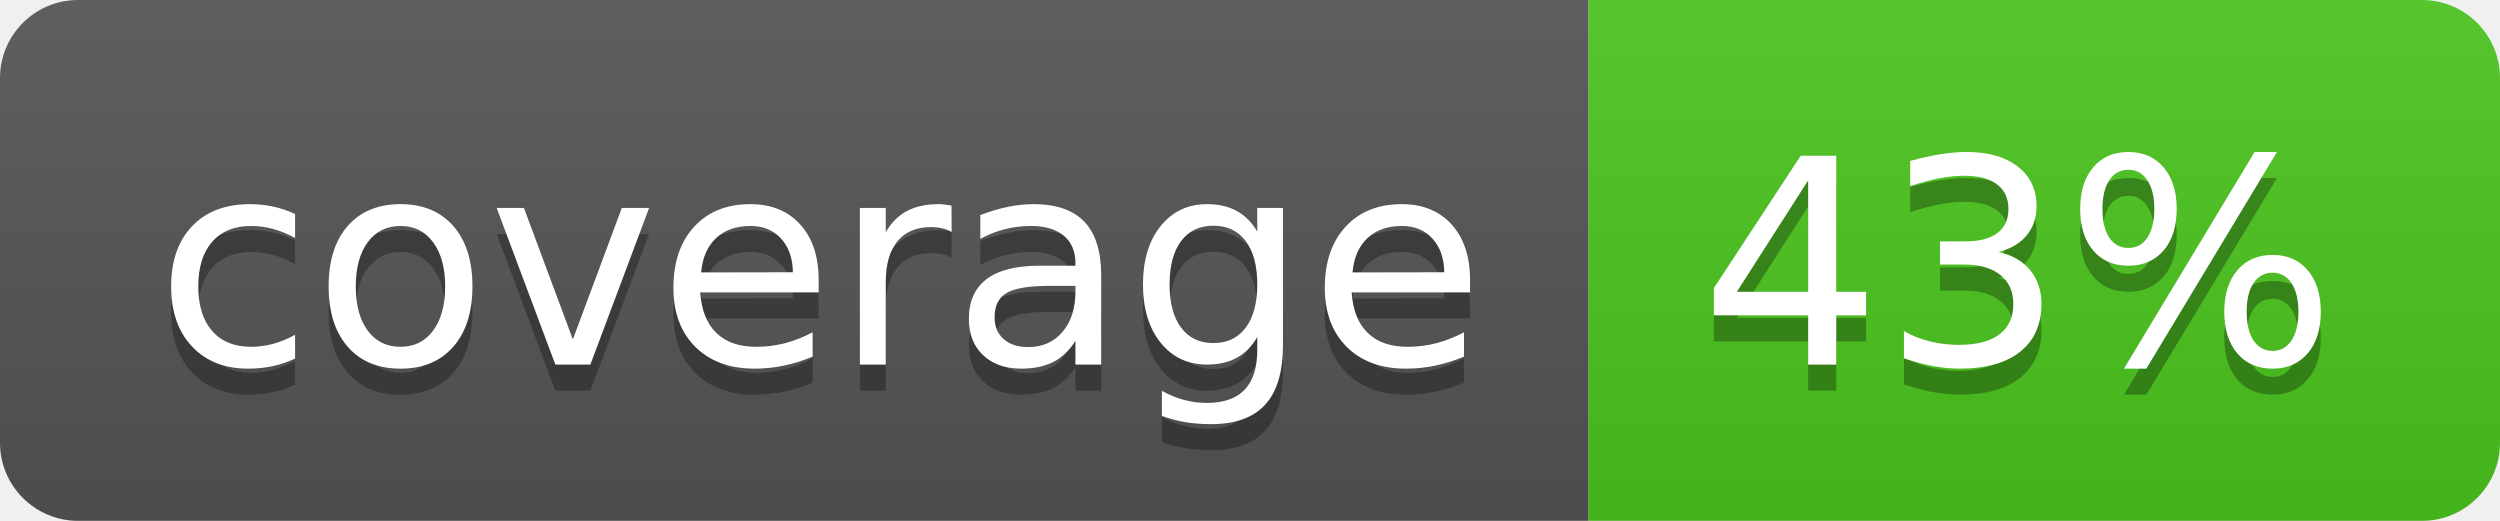
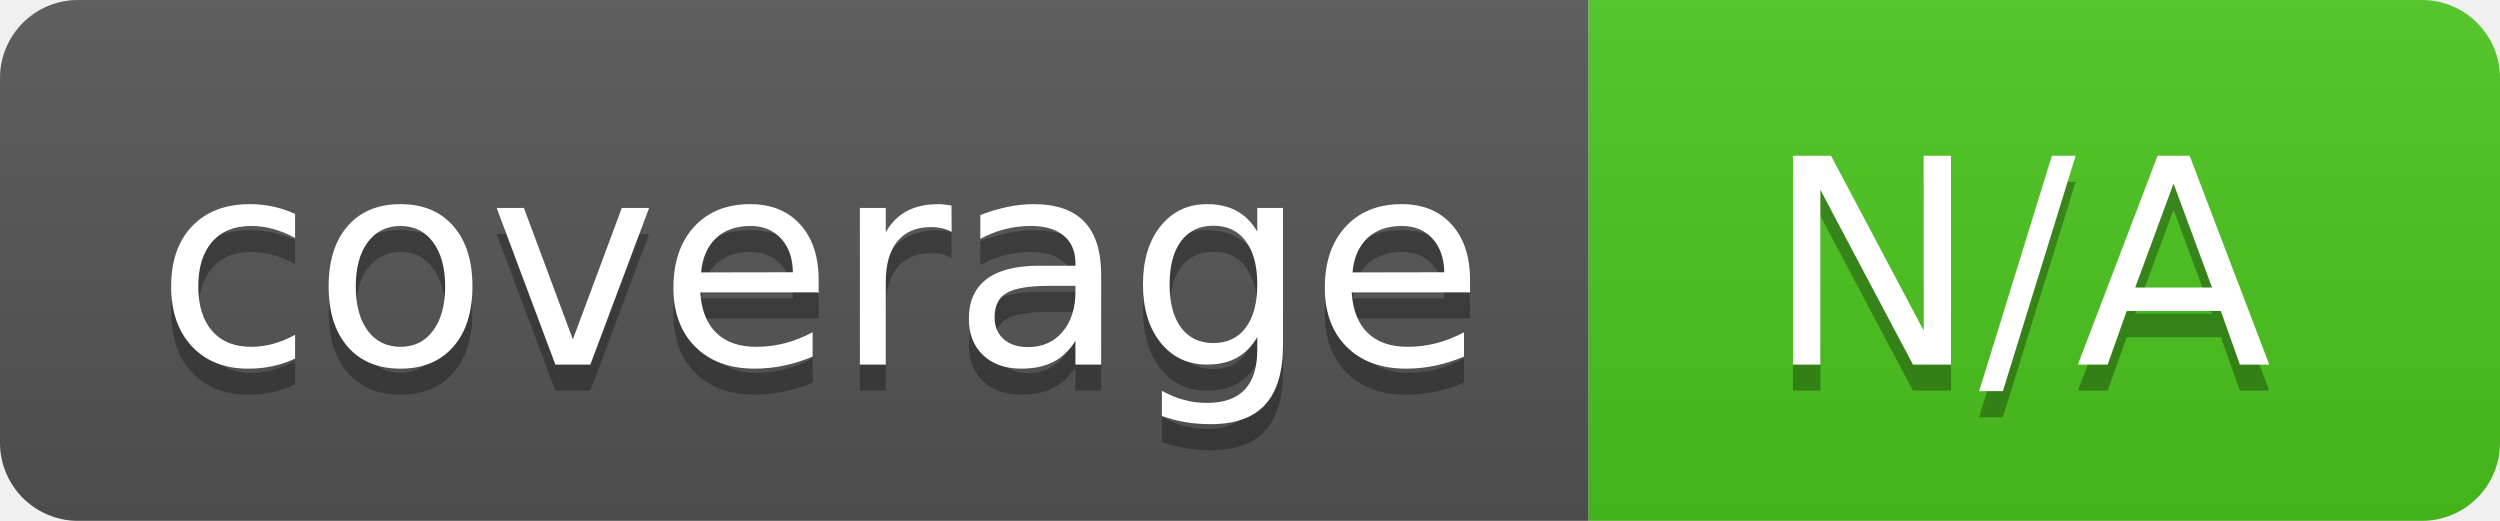
<svg xmlns="http://www.w3.org/2000/svg" width="96" height="20">
  <linearGradient id="b" x2="0" y2="100%">
    <stop offset="0" stop-color="#bbb" stop-opacity=".1" />
    <stop offset="1" stop-opacity=".1" />
  </linearGradient>
  <clipPath id="a">
    <rect width="96" height="20" rx="3" fill="#fff" />
  </clipPath>
  <g clip-path="url(#a)">
    <path fill="#555" d="M0 0h61v20H0z" />
    <path fill="#4CC61E" d="M61 0h35v20H61z" />
    <path fill="url(#b)" d="M0 0h96v20H0z" />
  </g>
  <g fill="#fff" text-anchor="middle" font-family="DejaVu Sans,Verdana,Geneva,sans-serif" font-size="110">
    <text x="315" y="150" fill="#010101" fill-opacity=".3" transform="scale(.1)" textLength="510">coverage</text>
    <text x="315" y="140" transform="scale(.1)" textLength="510">coverage</text>
-     <text x="775" y="150" fill="#010101" fill-opacity=".3" transform="scale(.1)" textLength="250">43%</text>
-     <text x="775" y="140" transform="scale(.1)" textLength="250">43%</text>
+     <text x="775" y="150" fill="#010101" fill-opacity=".3" transform="scale(.1)" textLength="250">N/A</text>
+     <text x="775" y="140" transform="scale(.1)" textLength="250">N/A</text>
  </g>
</svg>
